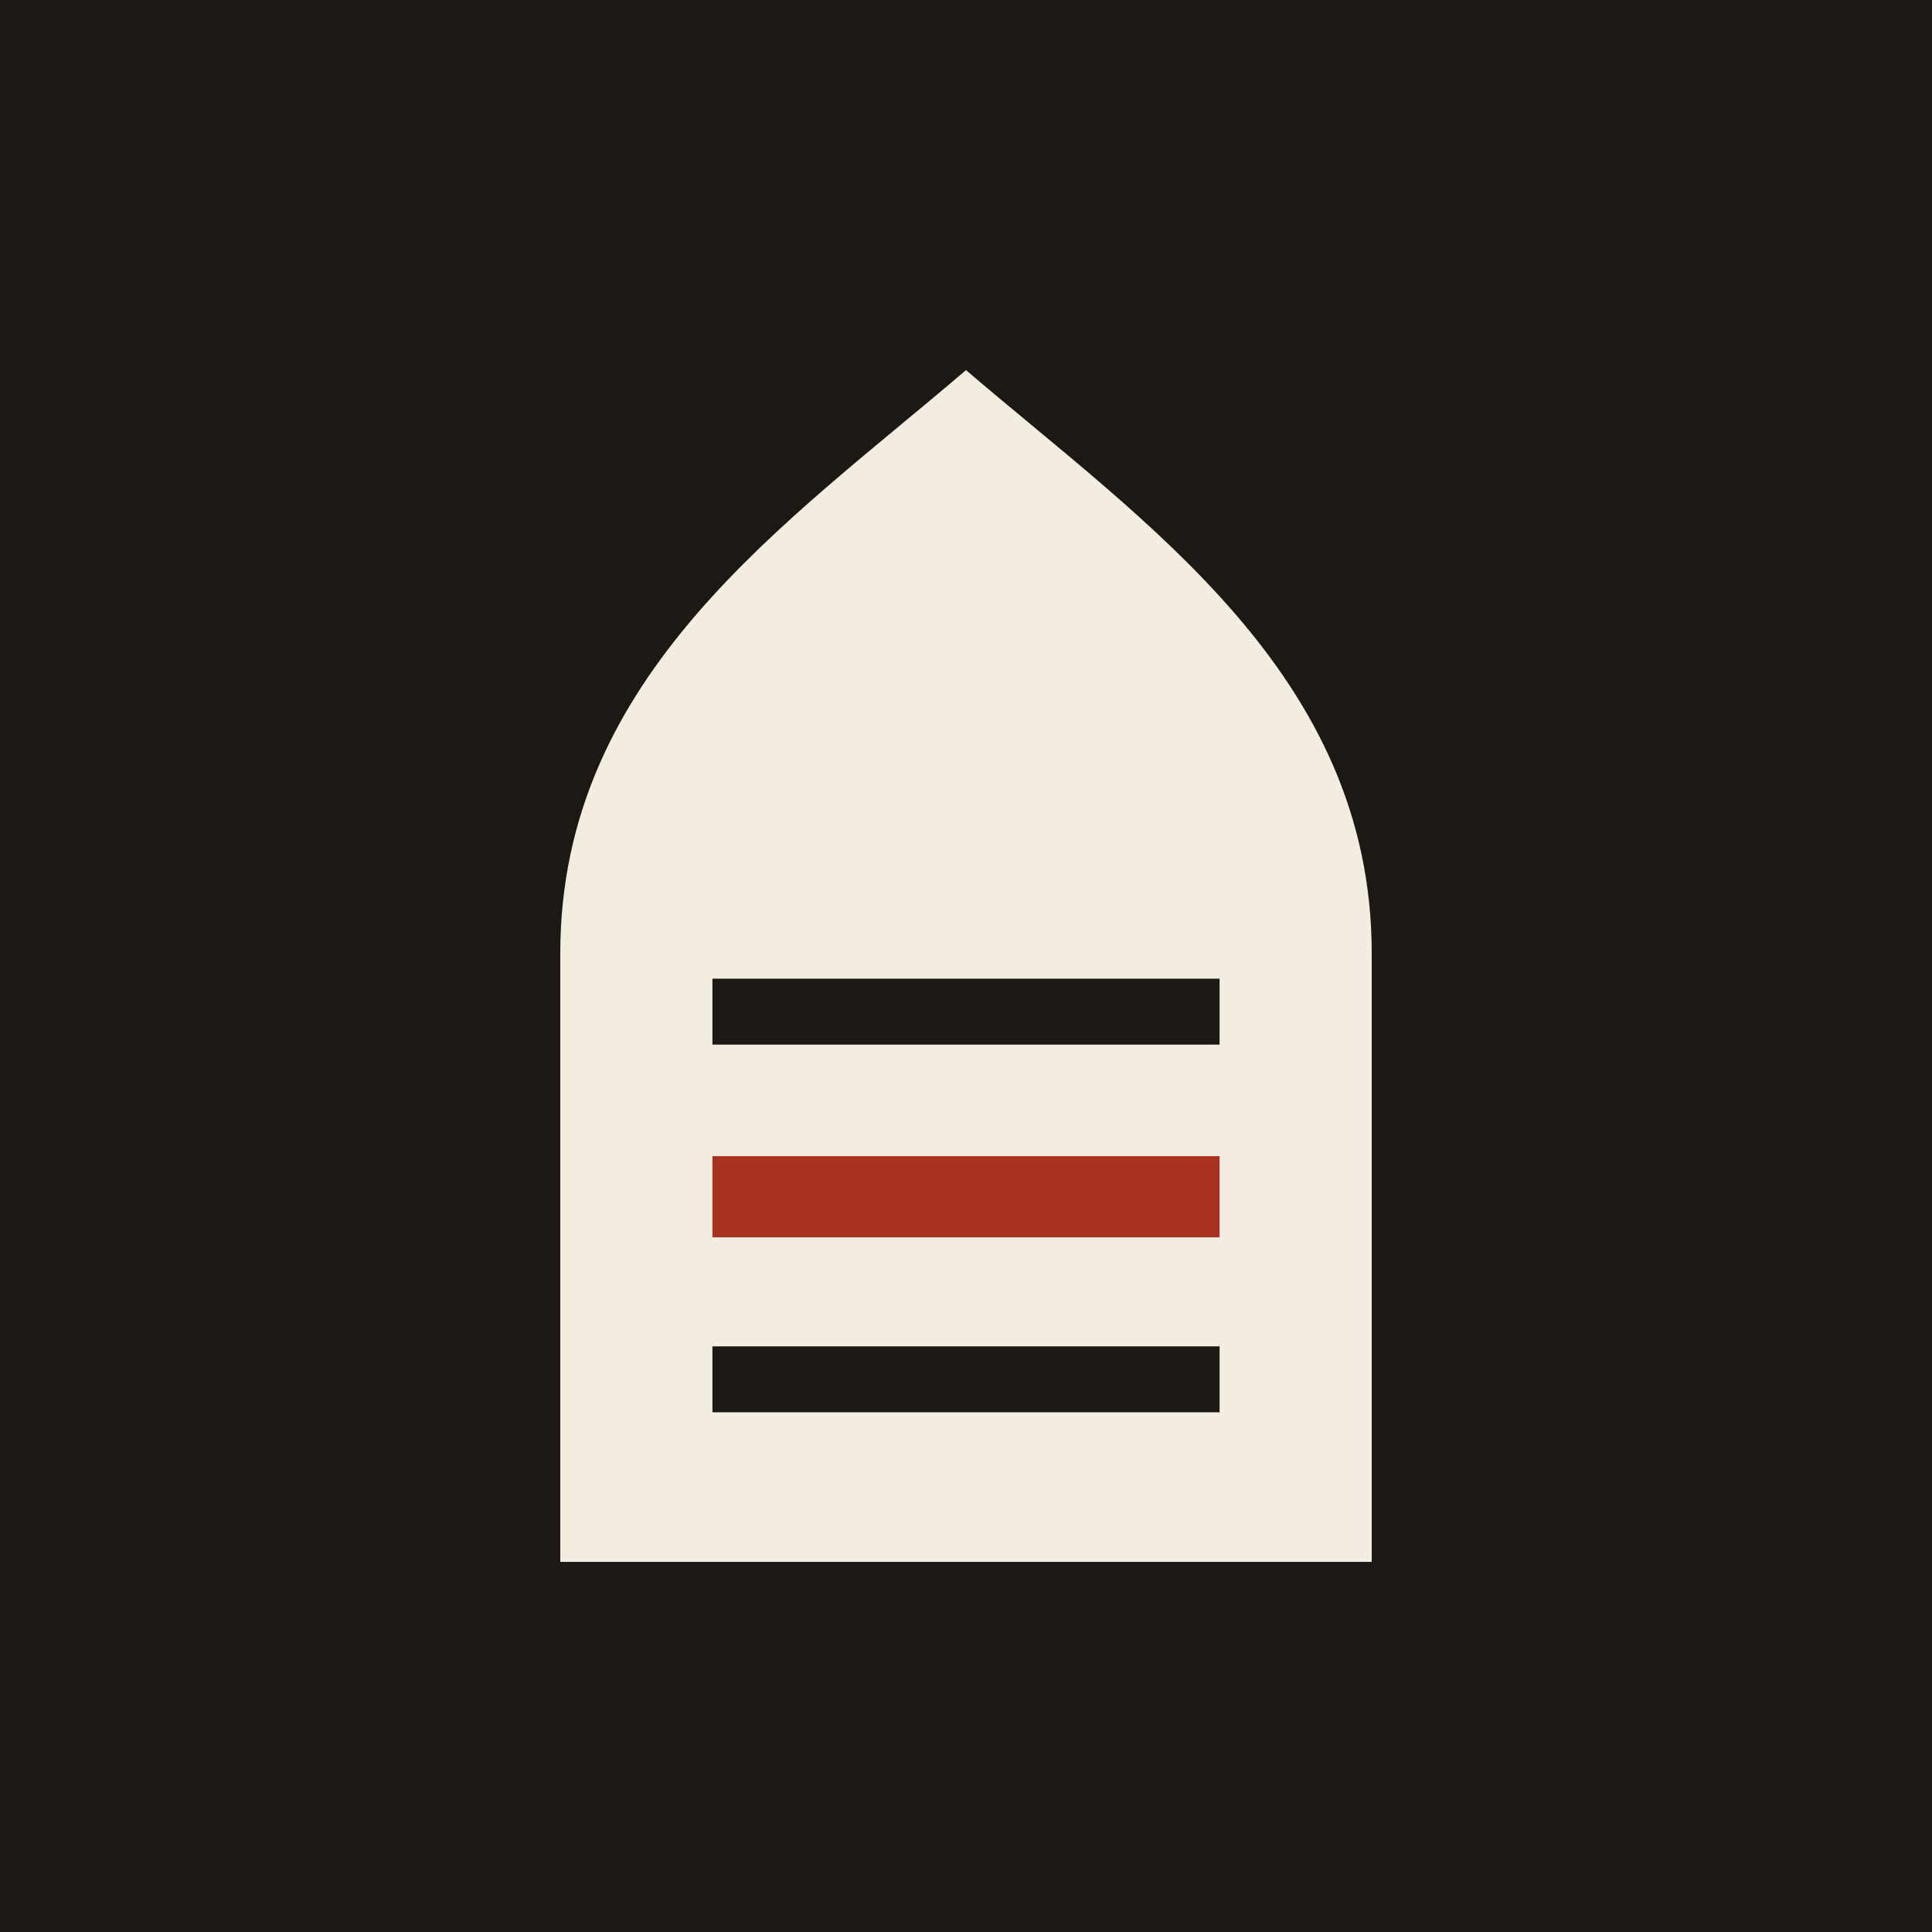
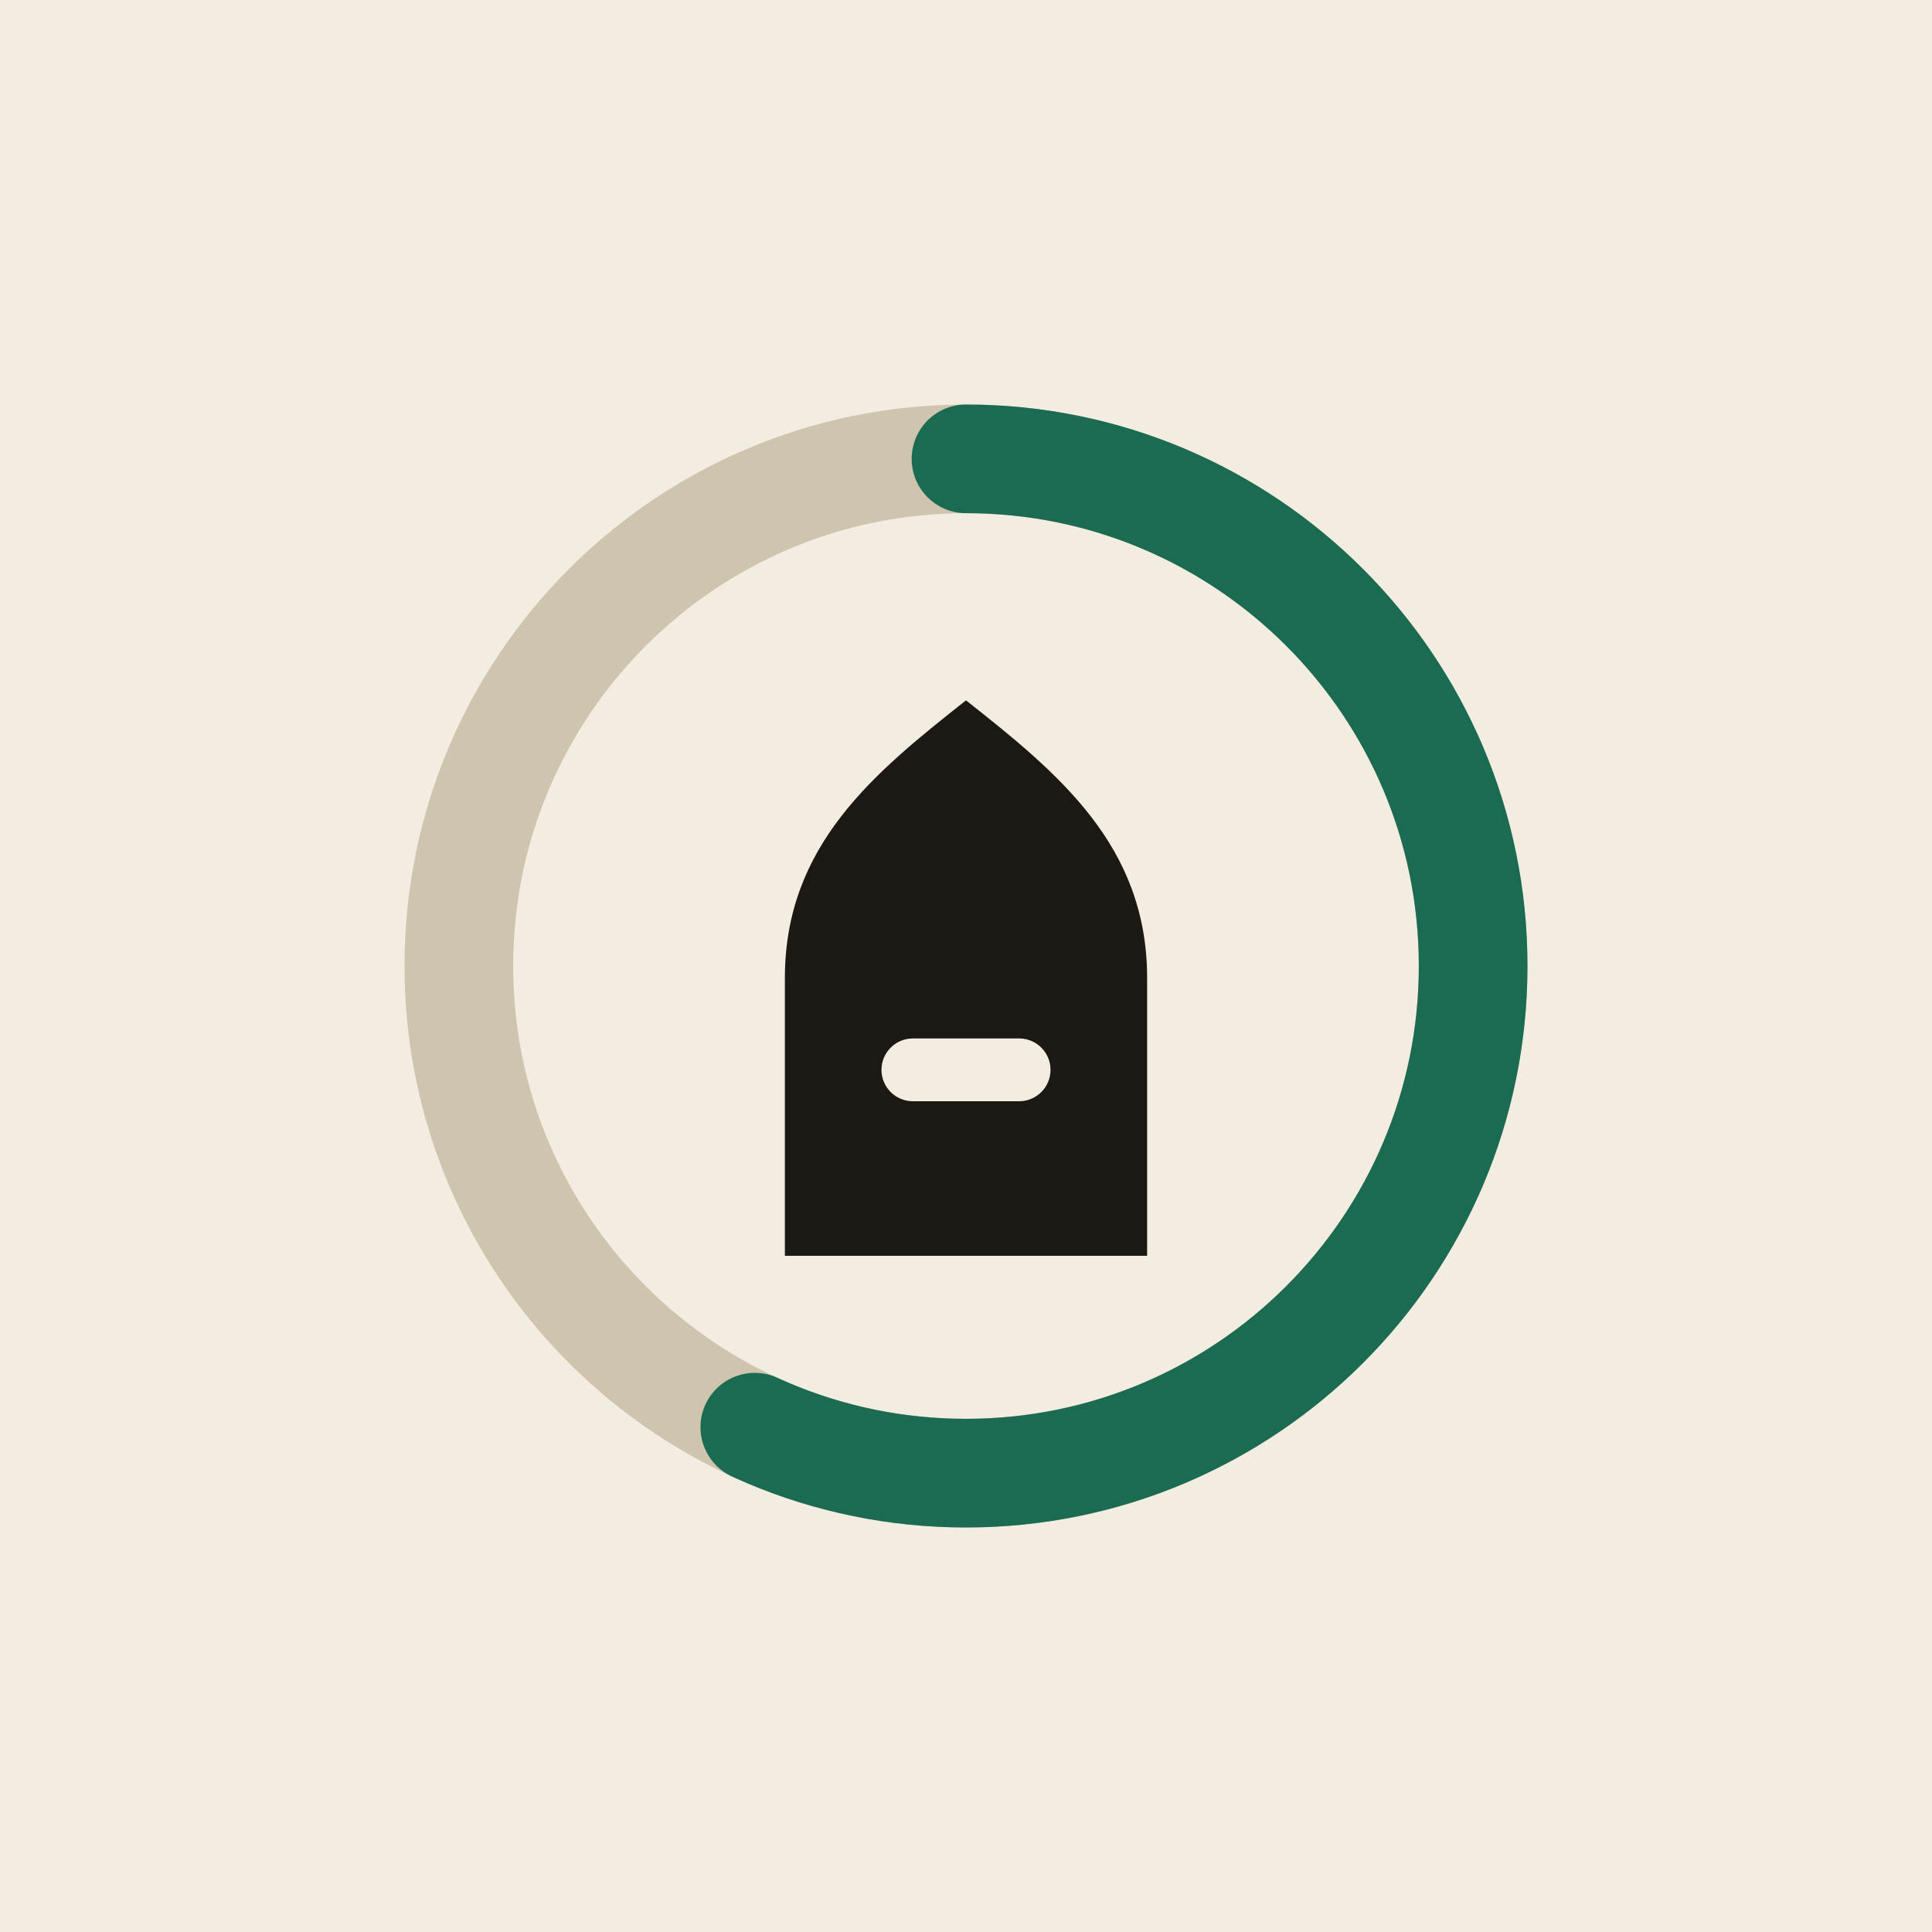
<svg xmlns="http://www.w3.org/2000/svg" viewBox="0 0 64 64">
-   <rect width="64" height="64" fill="#1C1914" />
-   <g transform="translate(32 32) scale(.84) translate(-32 -30.5)">
-     <path d="M16 54V30C16 19 25 13 32 7C39 13 48 19 48 30V54Z" fill="#F3EDE1" />
-     <rect x="22" y="31" width="20" height="2.6" fill="#1C1914" />
-     <rect x="22" y="38" width="20" height="3.2" fill="#A8321F" />
-     <rect x="22" y="45.5" width="20" height="2.6" fill="#1C1914" />
+   <rect width="64" height="64" fill="#F3EDE1" />
+   <g transform="translate(32 32) scale(.8) translate(-32 -32)">
+     <circle cx="32" cy="32" r="21" fill="none" stroke="#CFC4AE" stroke-width="4.5" />
+     <circle cx="32" cy="32" r="21" fill="none" stroke="#1B6B52" stroke-width="4.5" stroke-linecap="round" pathLength="100" stroke-dasharray="75 100" transform="rotate(-90 32 32)" />
+     <path d="M24.5 44V32.5C24.5 27 28.2 24 32 21C35.8 24 39.5 27 39.5 32.5V44Z" fill="#1C1914" />
+     <rect x="28.5" y="35" width="7" height="2.6" rx="1.3" fill="#F3EDE1" />
  </g>
</svg>
